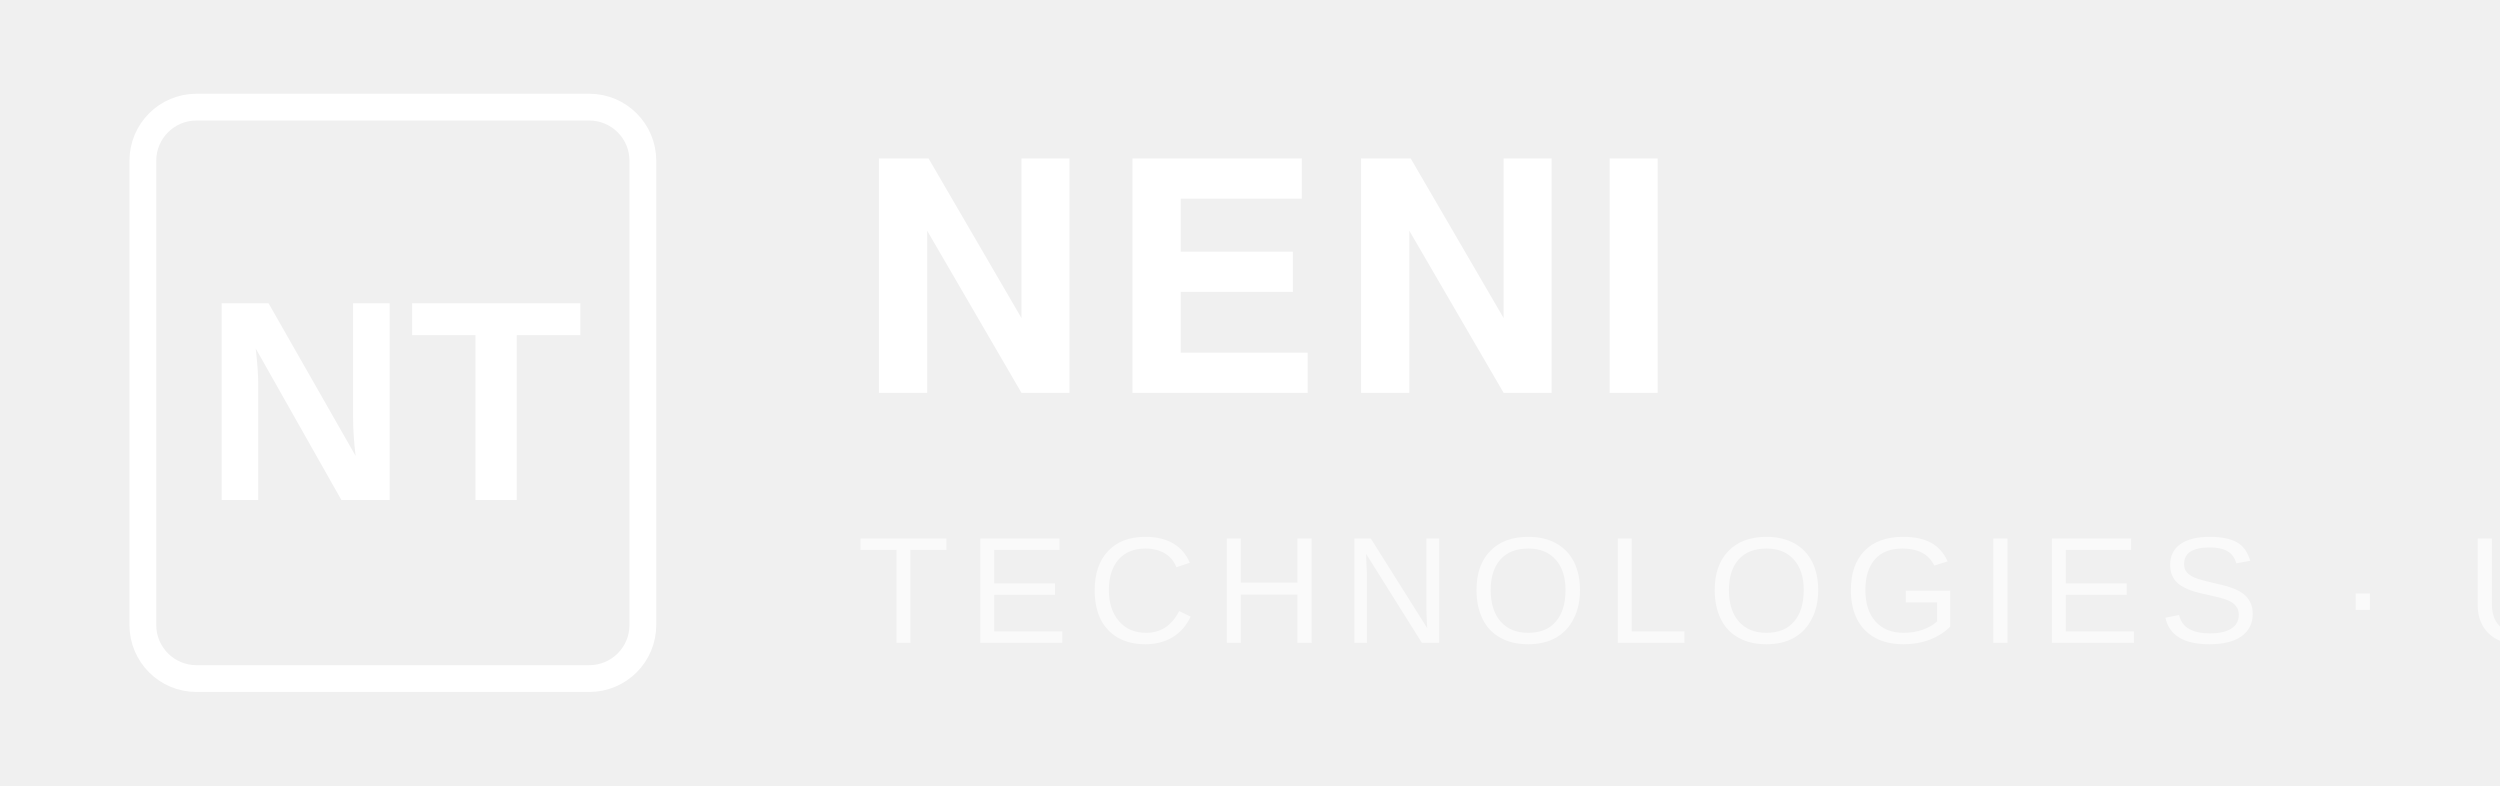
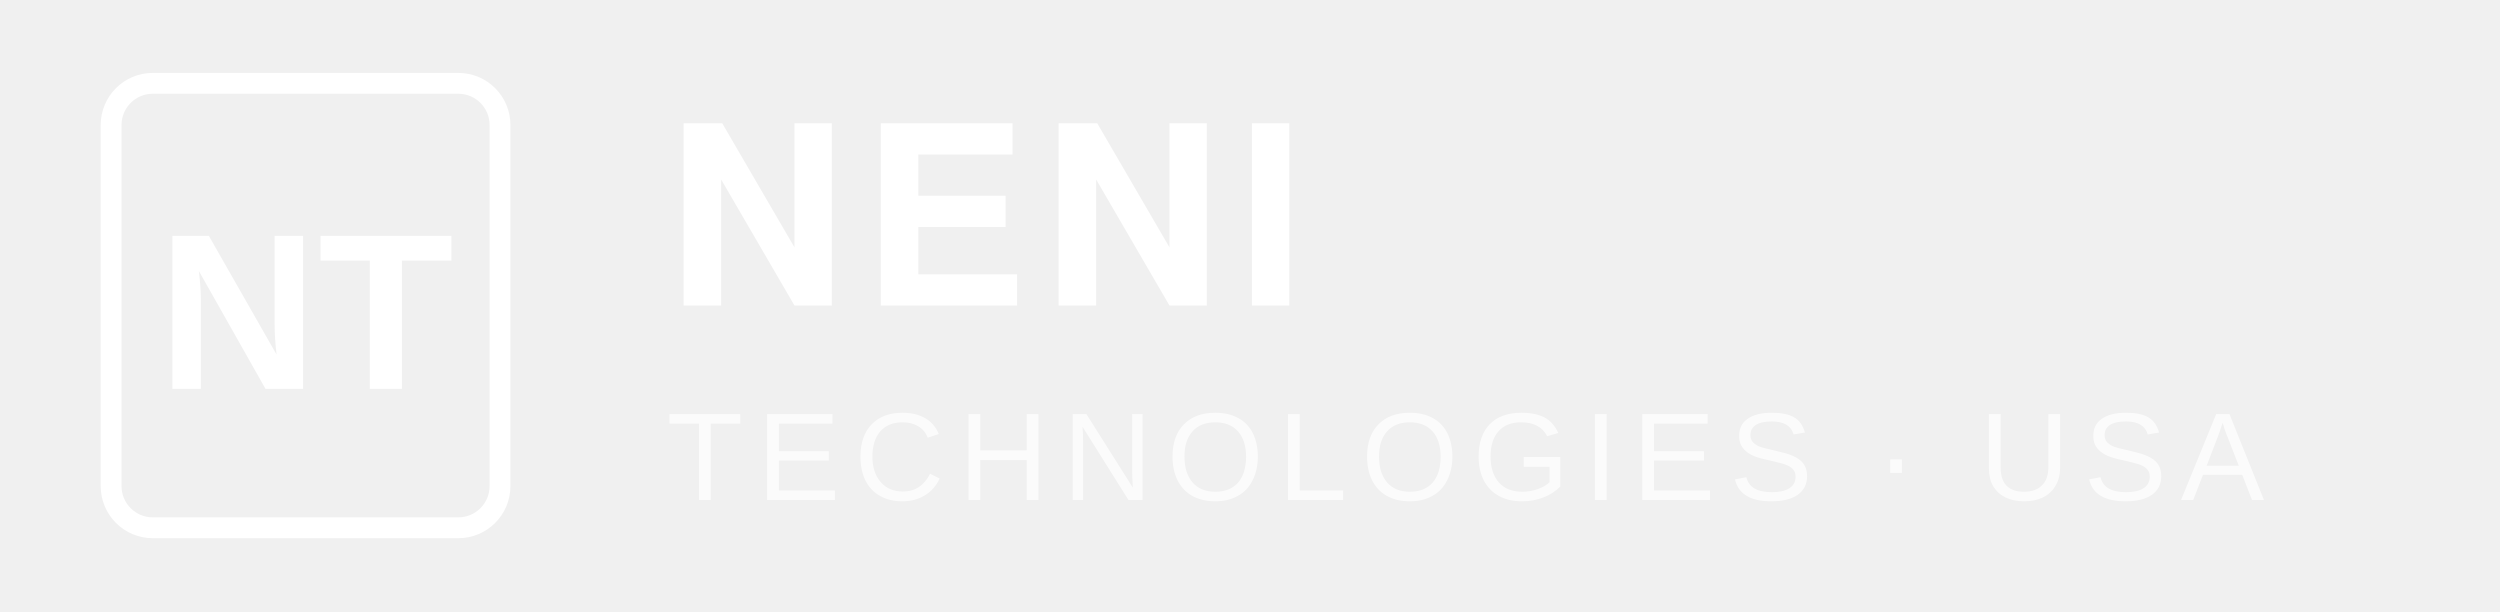
- <svg xmlns="http://www.w3.org/2000/svg" viewBox="0 0 140 44" role="img" aria-label="Neni Technologies USA">
+ <svg xmlns="http://www.w3.org/2000/svg" viewBox="0 0 180 44" role="img" aria-label="Neni Technologies USA">
  <g transform="translate(8,6)">
    <rect width="28" height="32" rx="3" fill="none" stroke="white" stroke-width="1.5" />
    <text x="14" y="22" text-anchor="middle" font-family="'Arial Black',Arial,sans-serif" font-size="16" font-weight="900" fill="white">NT</text>
  </g>
  <text x="48" y="22" font-family="'Helvetica Neue',Helvetica,Arial,sans-serif" font-size="18" font-weight="700" fill="white" letter-spacing="1">NENI</text>
-   <text x="48" y="36" font-family="Arial,sans-serif" font-size="8.5" font-weight="400" fill="white" opacity="0.65" letter-spacing="1">TECHNOLOGIES · USA</text>
+   <text x="48" y="36" font-family="Arial,sans-serif" font-size="9" font-weight="400" fill="white" opacity="0.75" letter-spacing="1">TECHNOLOGIES · USA</text>
</svg>
